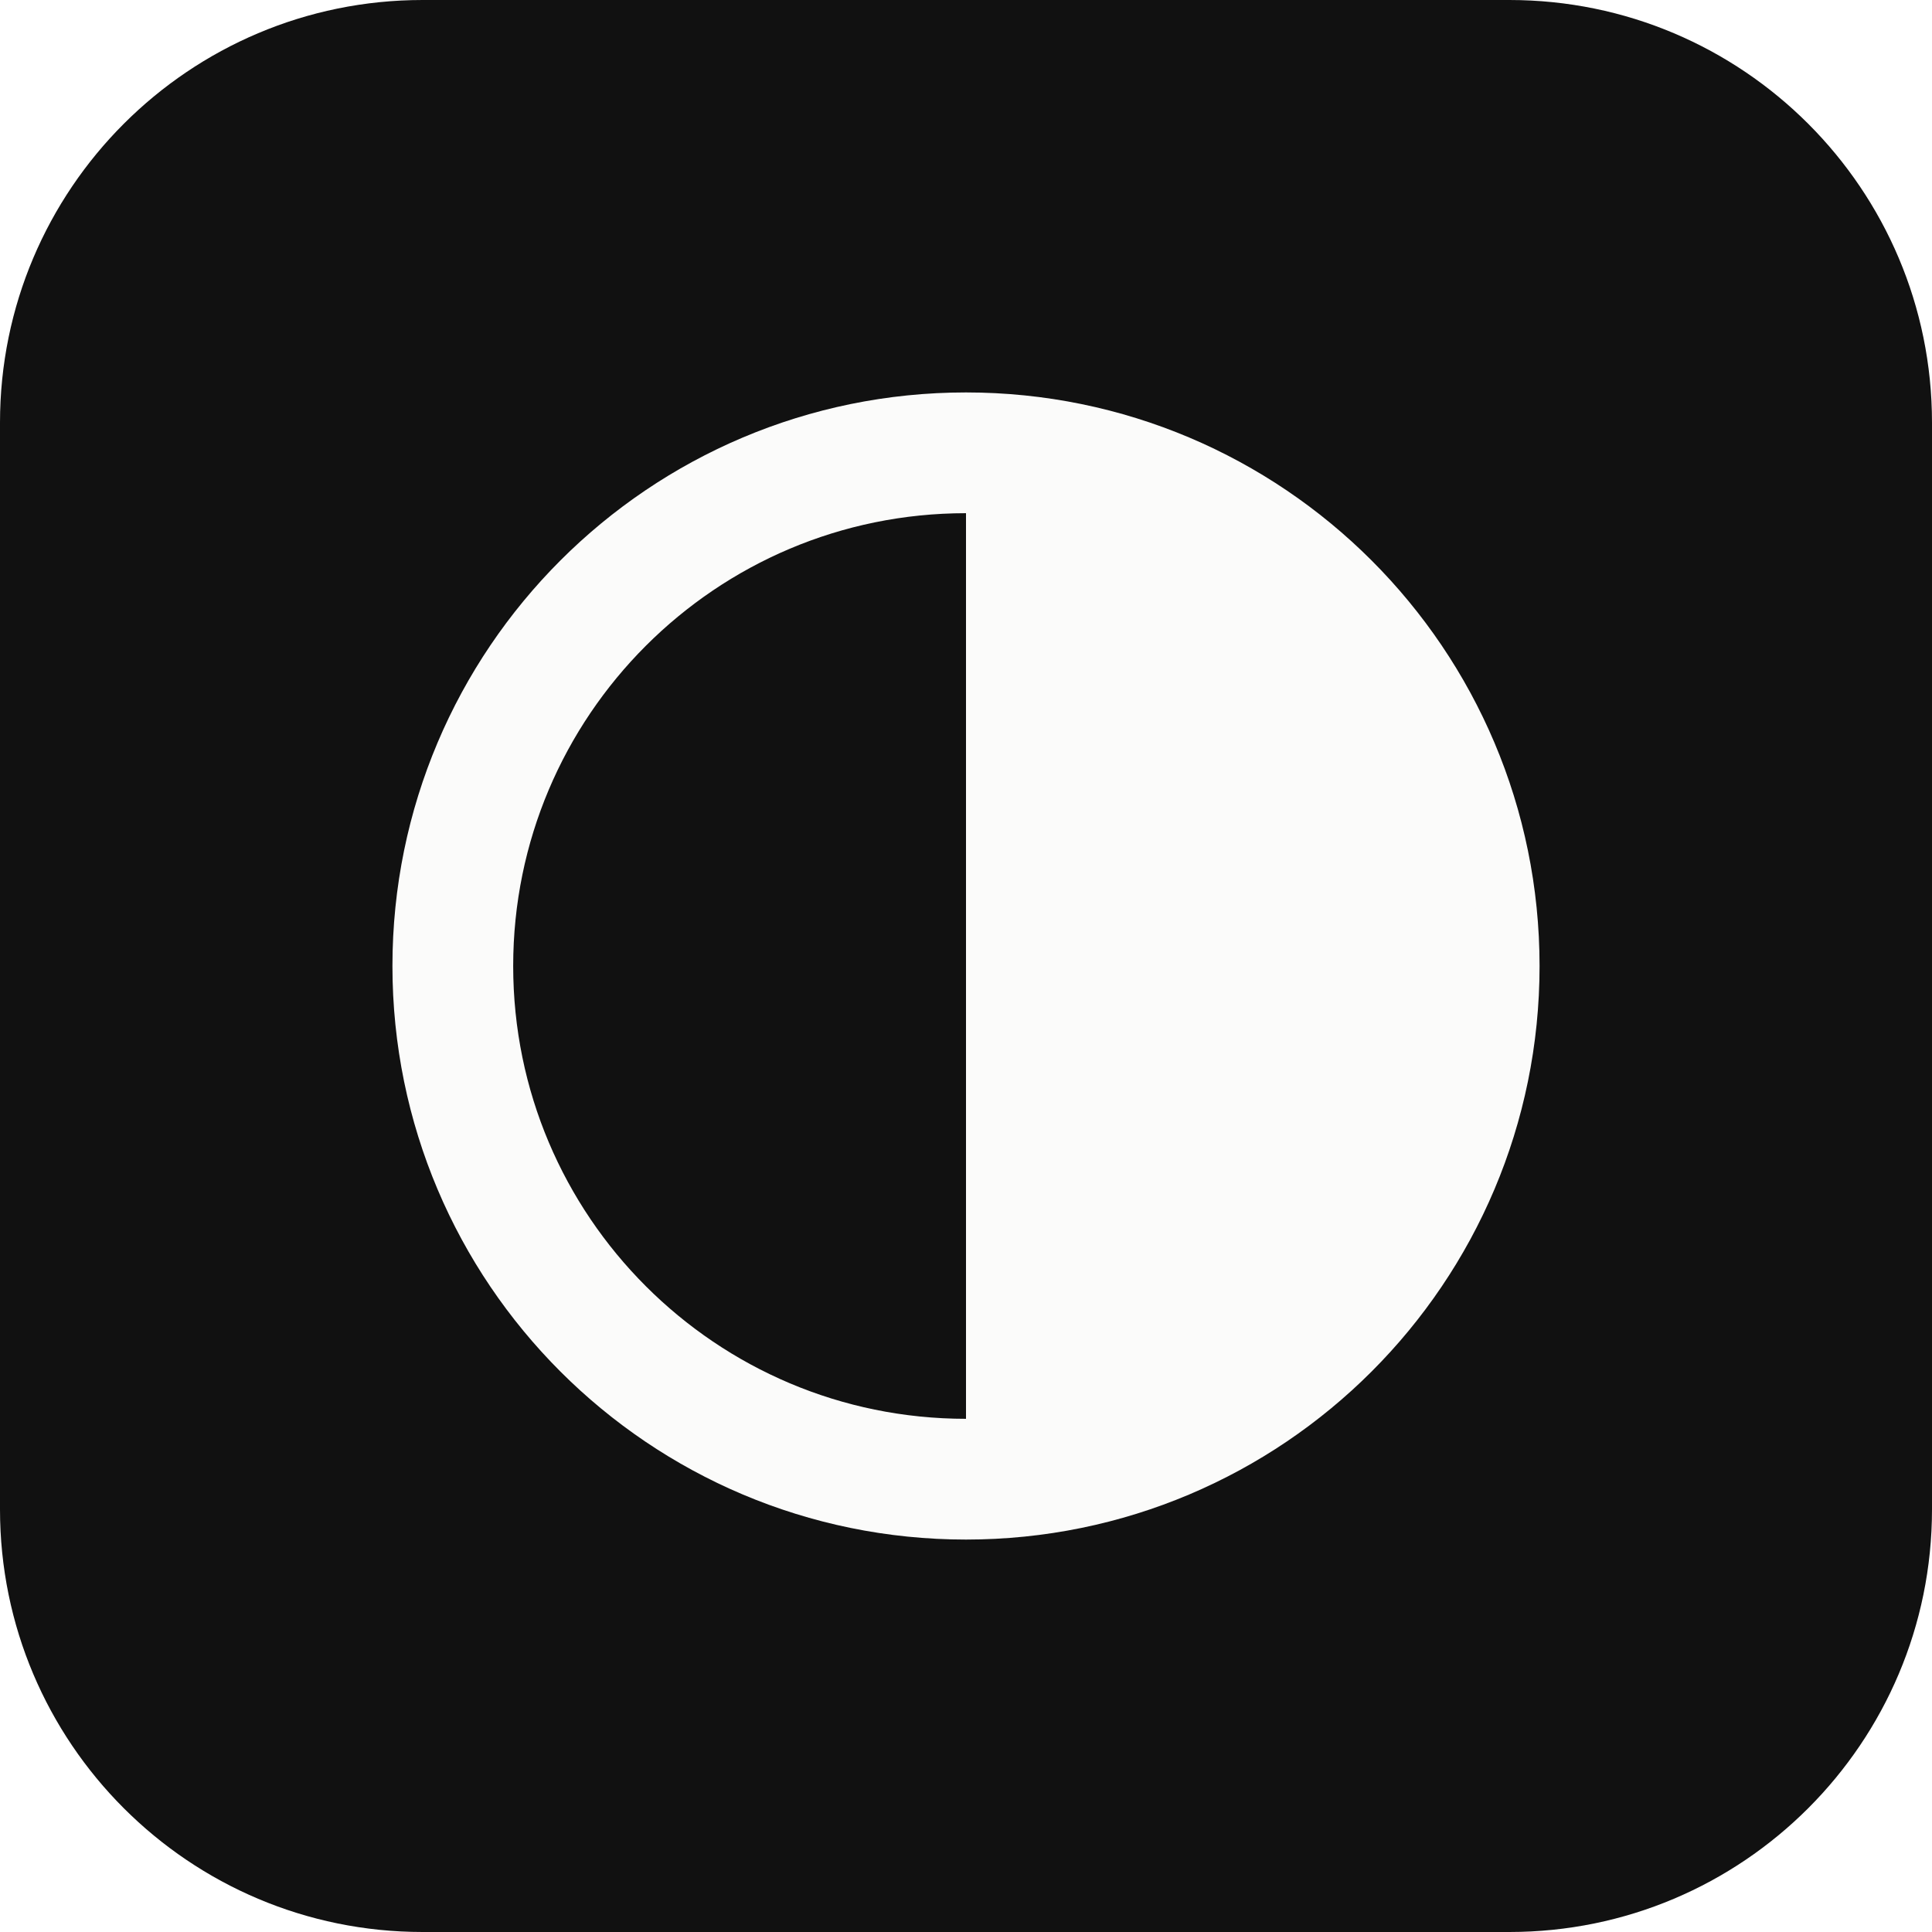
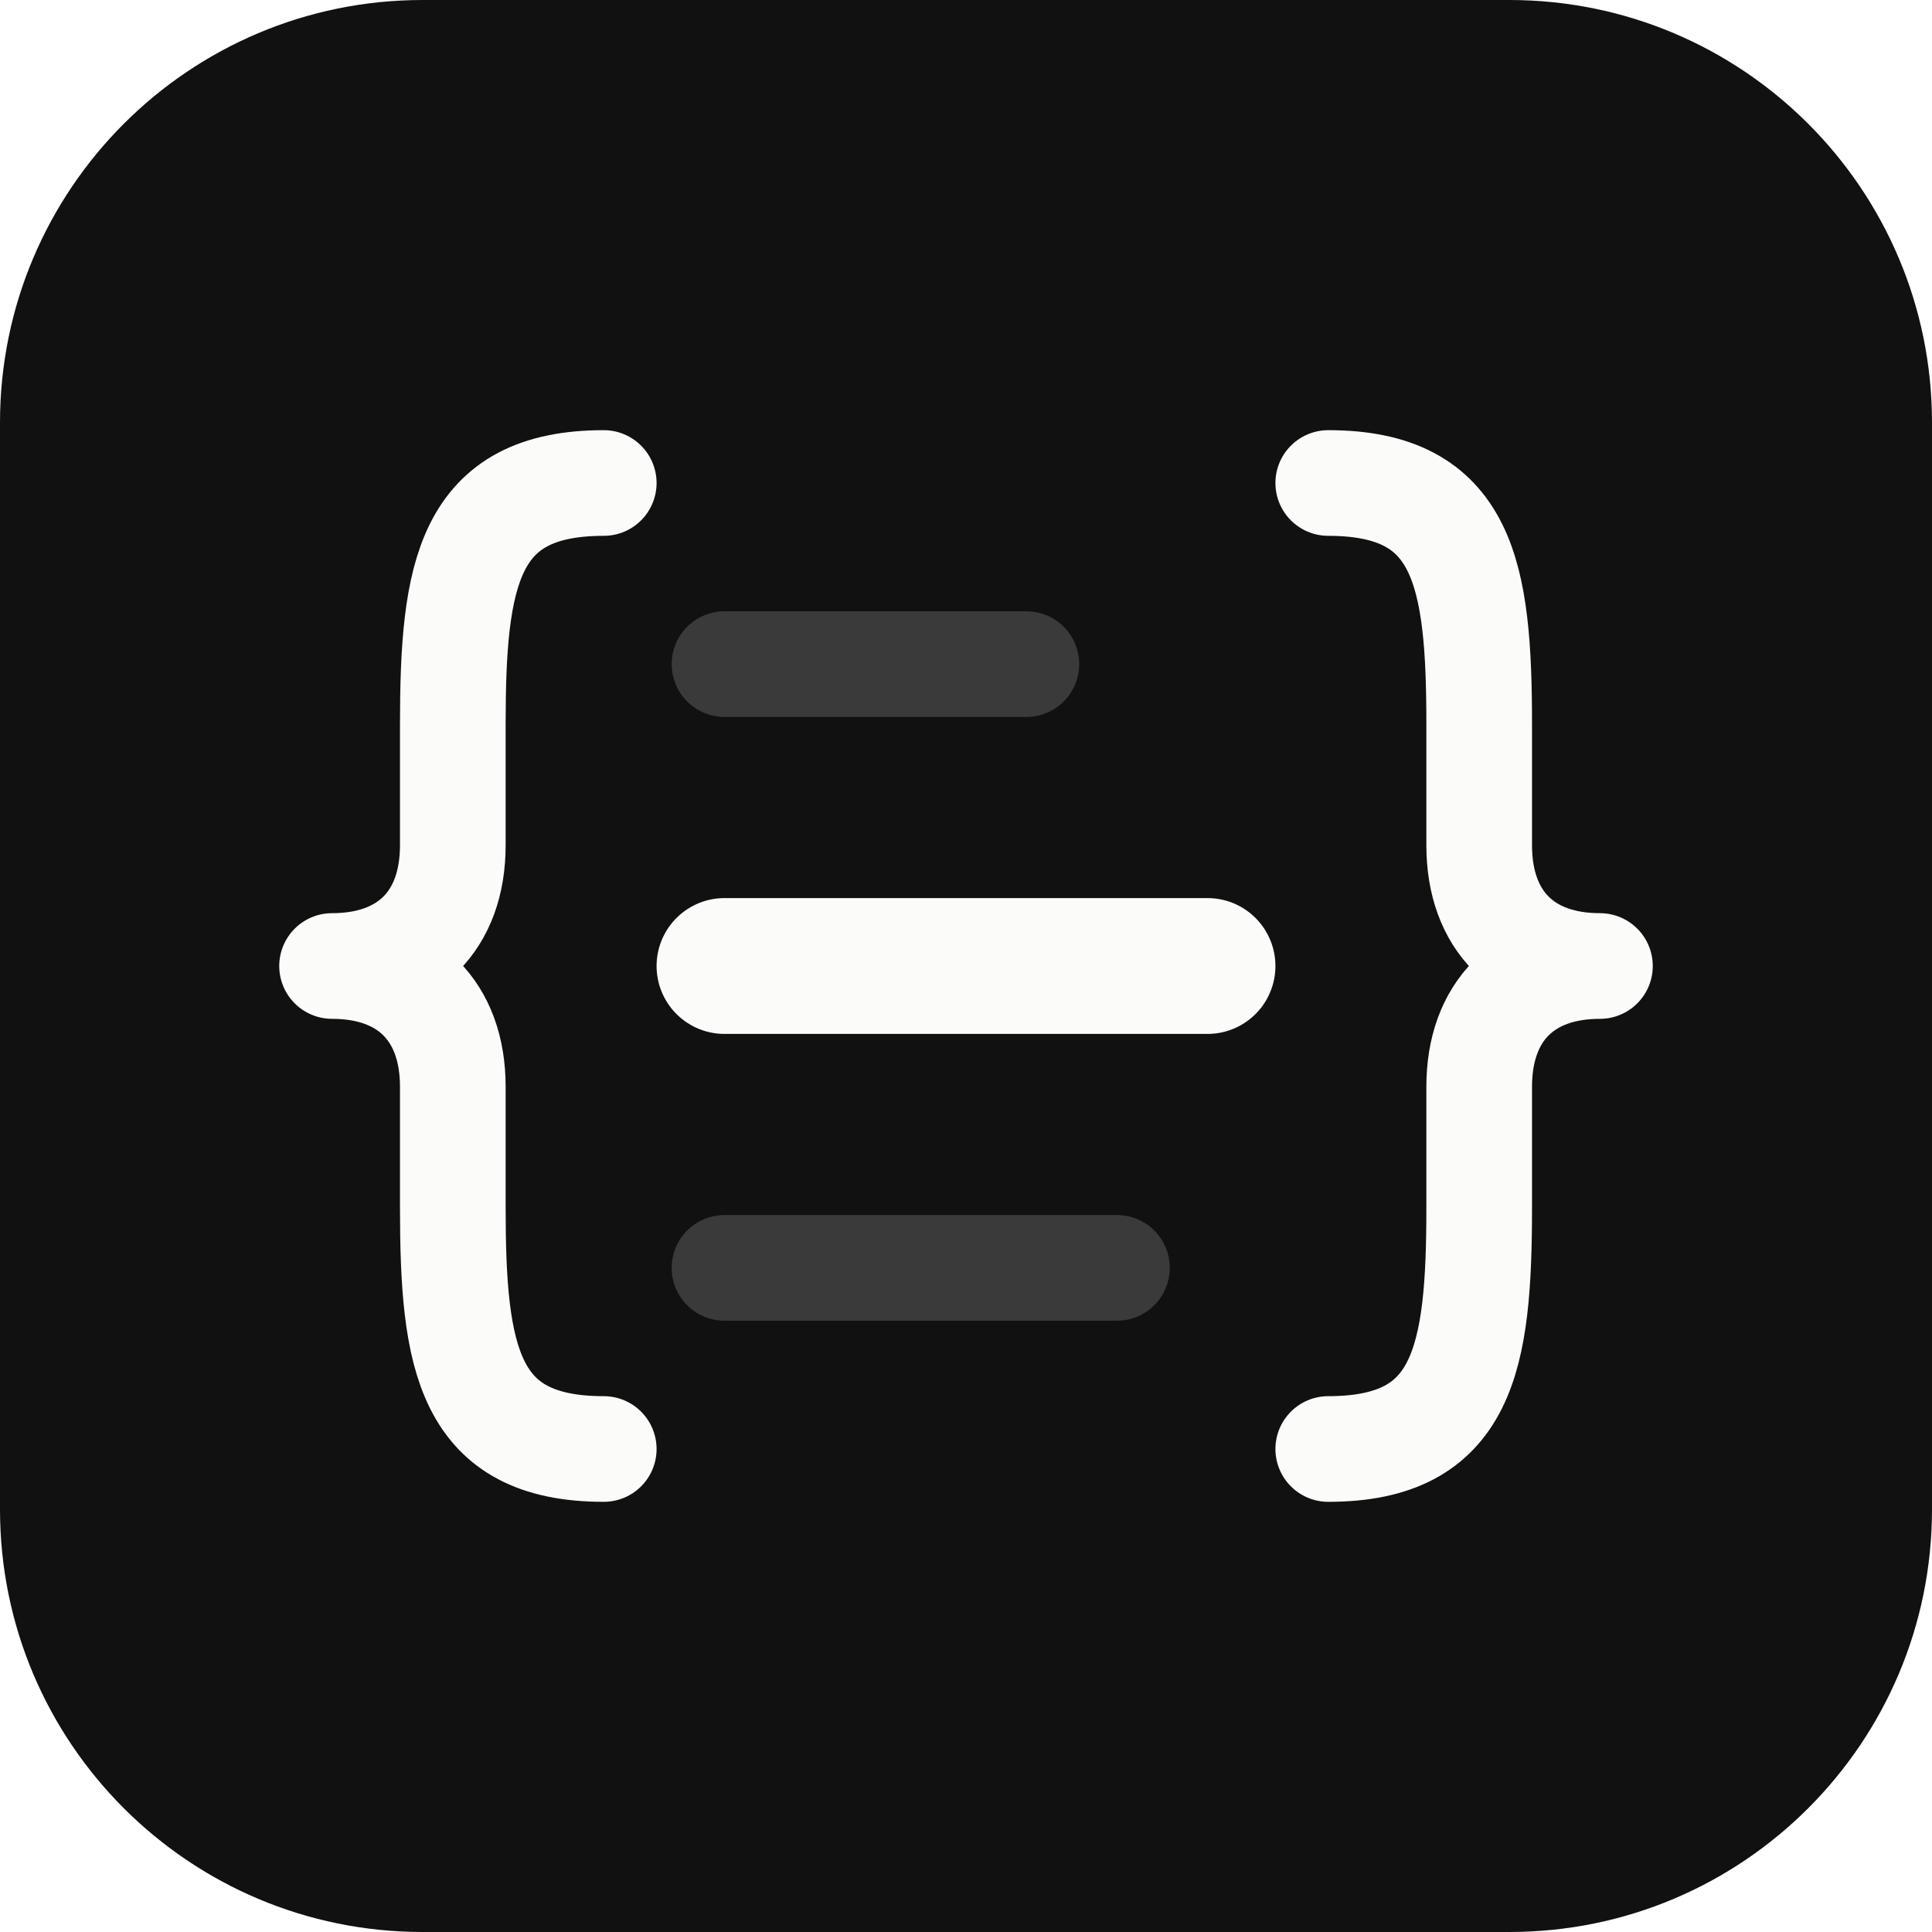
- <svg xmlns="http://www.w3.org/2000/svg" viewBox="0 0 32 32">
+ <svg xmlns="http://www.w3.org/2000/svg" viewBox="0 0 128 128">
  <style>
    .tile { fill: #111111; }
-     .ring { fill: none; stroke: #fbfbfa; }
-     .half { fill: #fbfbfa; }
+     .mark { stroke: #fbfbfa; }
+     .ghost { stroke: #3a3a3a; }
    @media (prefers-color-scheme: dark) {
      .tile { fill: #f5f5f4; }
-       .ring { stroke: #191919; }
-       .half { fill: #191919; }
+       .mark { stroke: #191919; }
+       .ghost { stroke: #c4c4c2; }
    }
  </style>
-   <rect class="tile" width="32" height="32" rx="7" />
-   <circle class="ring" cx="16" cy="16" r="8.5" stroke-width="2" />
-   <path class="half" d="M16 7.5a8.5 8.5 0 0 1 0 17z" />
+   <rect class="tile" width="128" height="128" rx="28" />
+   <g class="mark" fill="none" stroke-width="7" stroke-linecap="round" stroke-linejoin="round">
+     <path d="M40 32C31 32 30 38 30 48v8c0 5-3 8-8 8 5 0 8 3 8 8v8c0 10 1 16 10 16" />
+     <path d="M88 32c9 0 10 6 10 16v8c0 5 3 8 8 8-5 0-8 3-8 8v8c0 10-1 16-10 16" />
+   </g>
+   <g class="ghost" stroke-width="7" stroke-linecap="round">
+     <path d="M48 44h20" />
+     <path d="M48 84h26" />
+   </g>
+   <path class="mark" d="M48 64h32" stroke-width="9" stroke-linecap="round" />
</svg>
